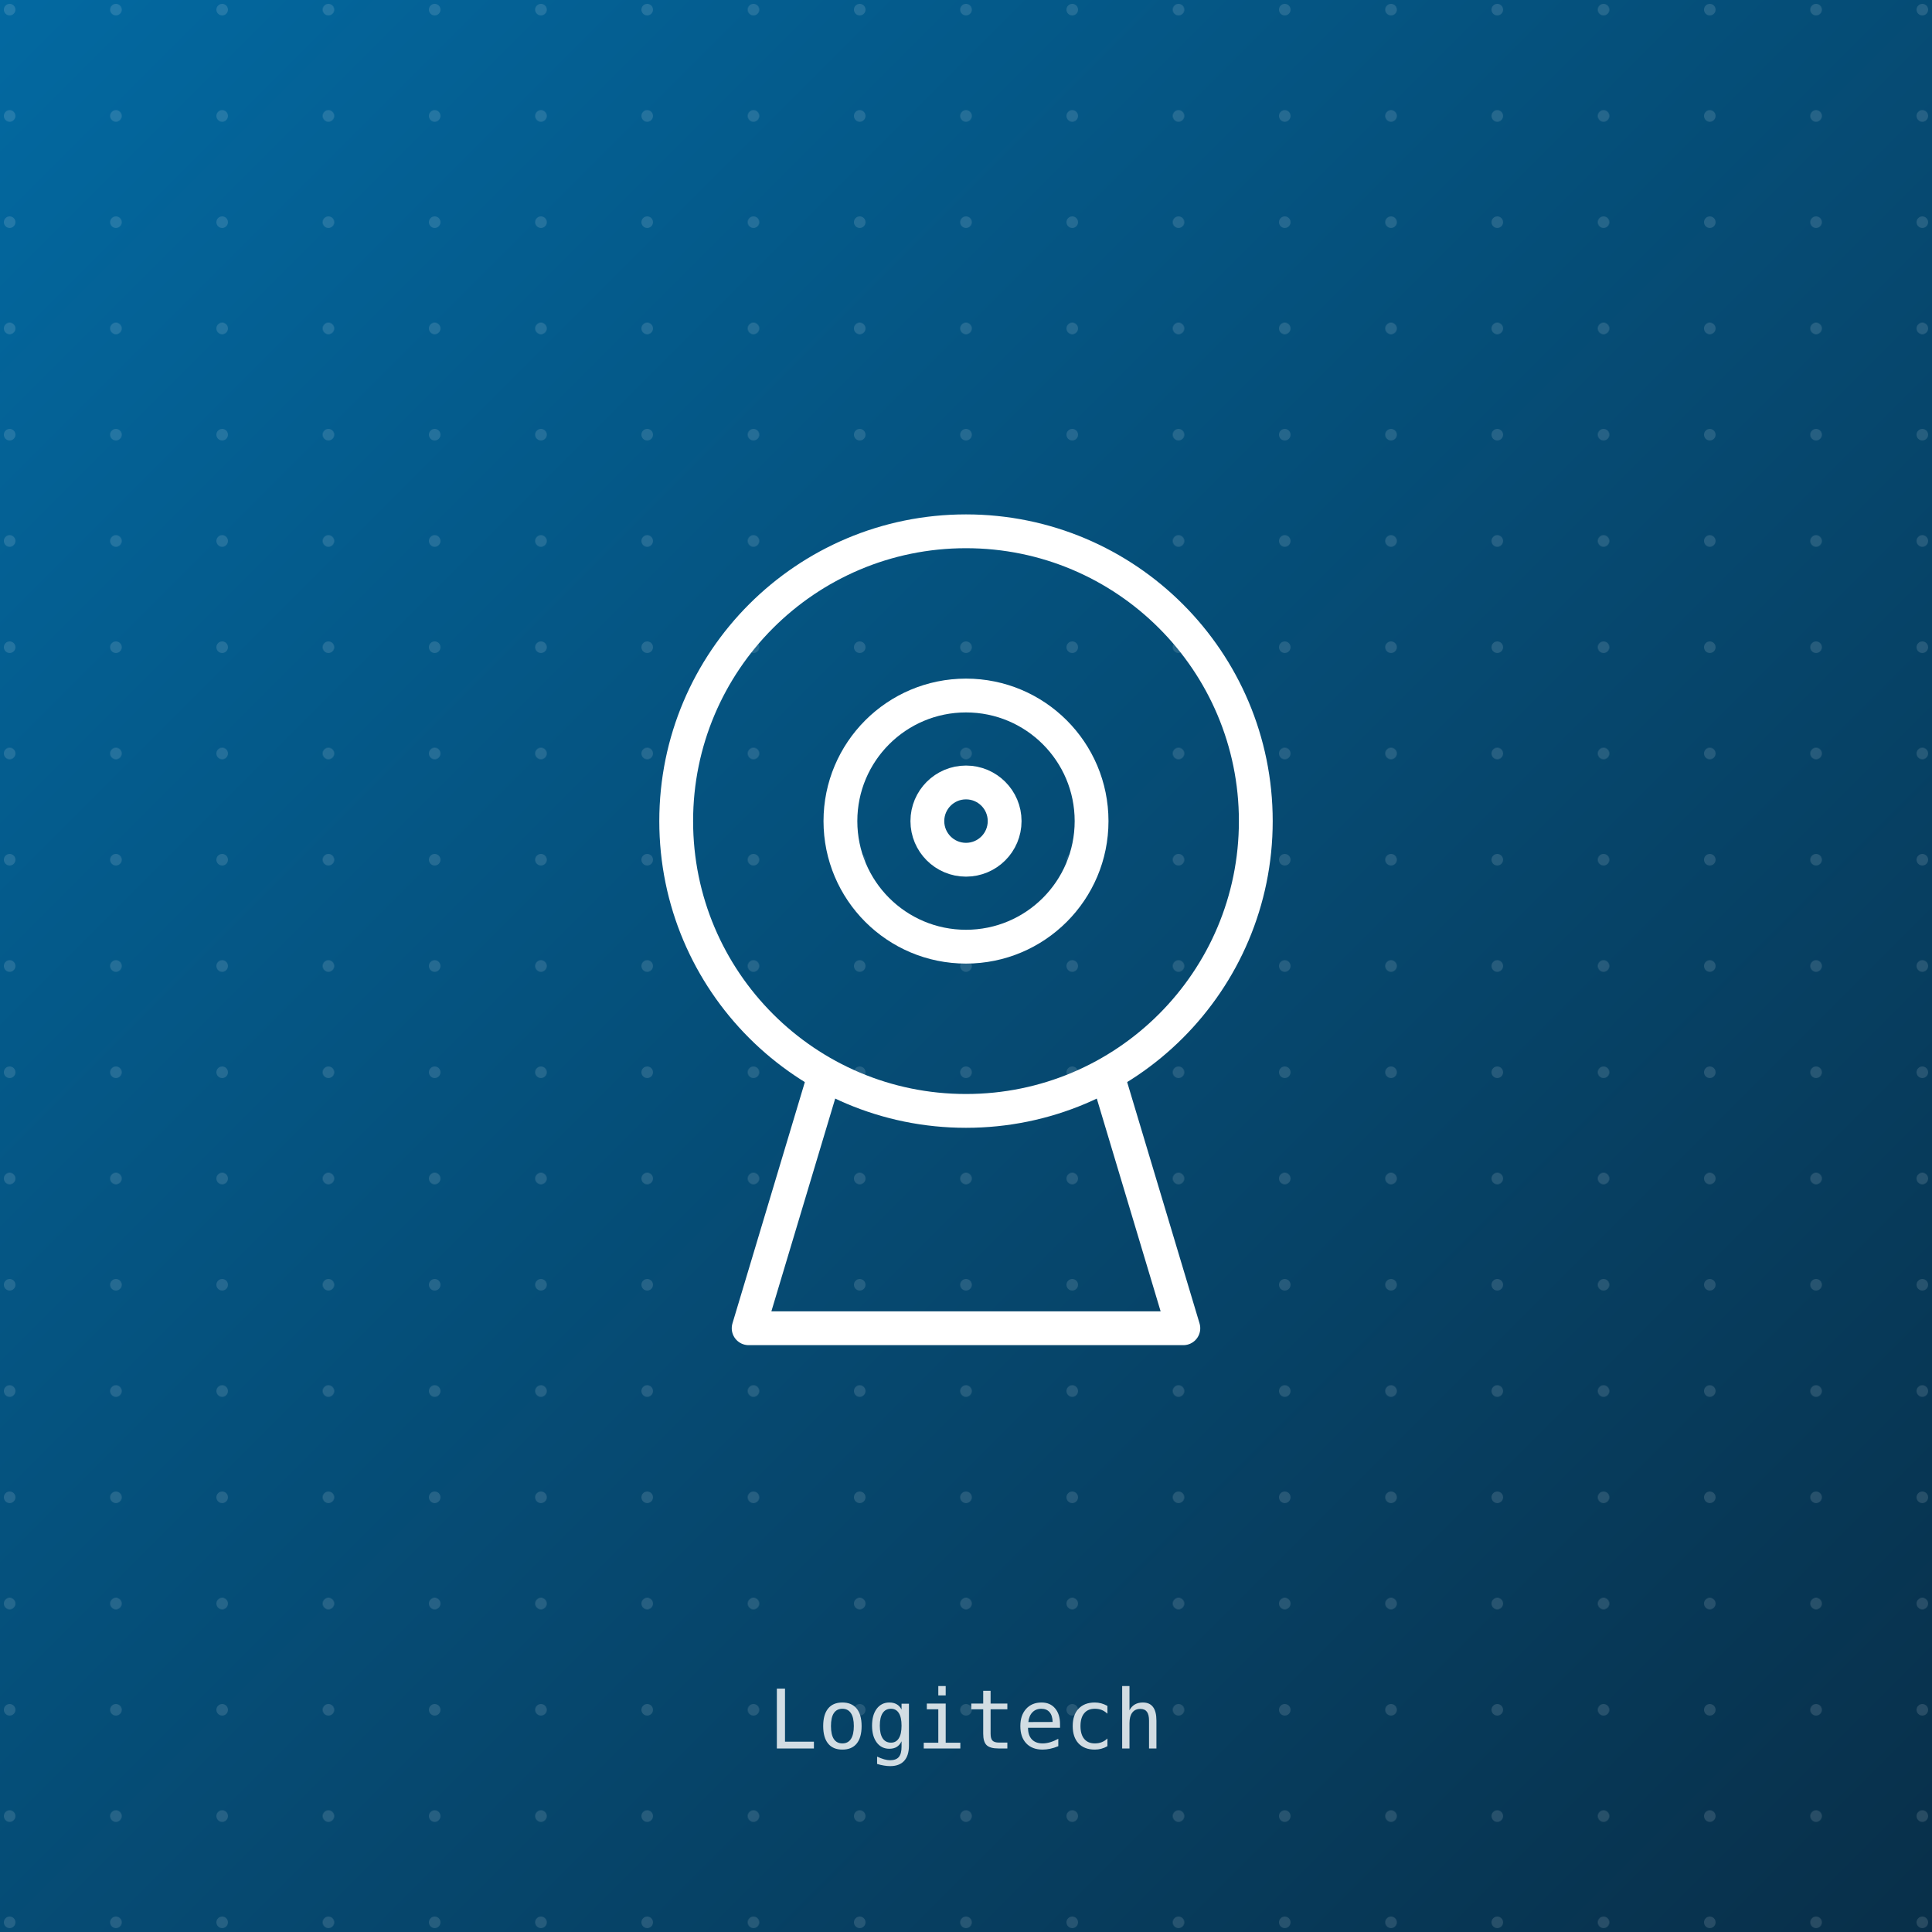
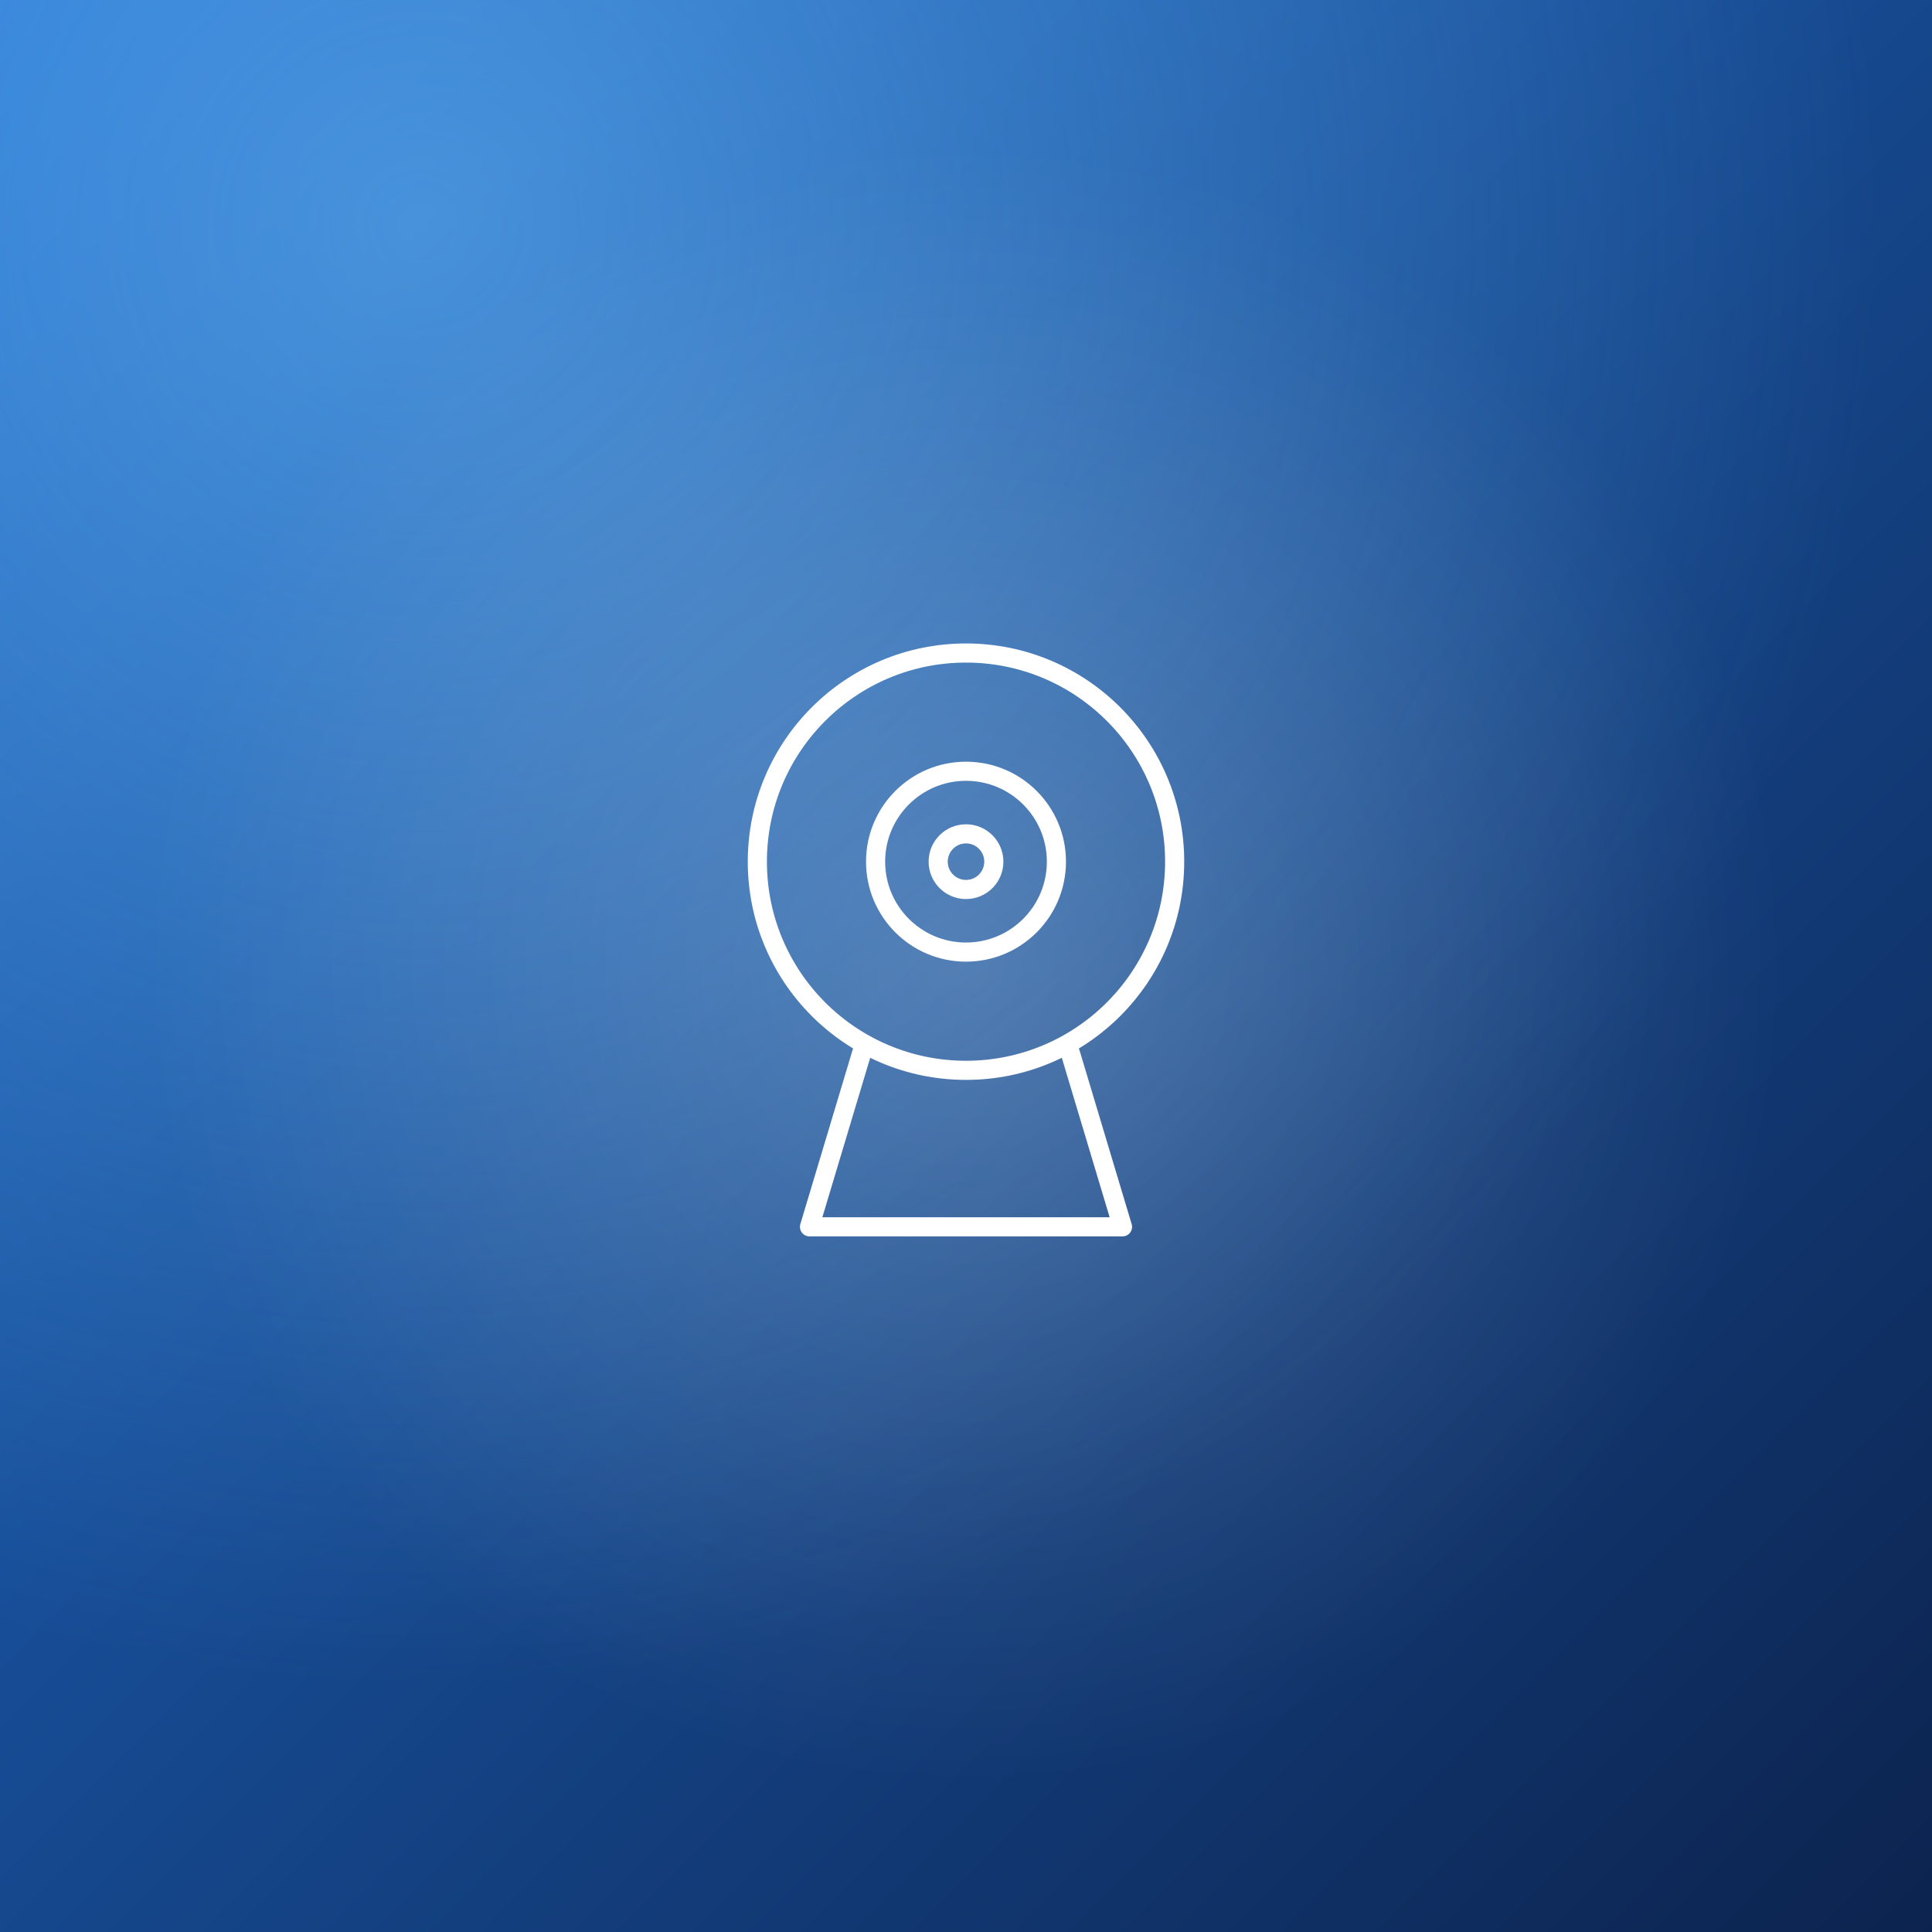
<svg xmlns="http://www.w3.org/2000/svg" viewBox="0 0 400 400" role="img">
  <defs>
    <linearGradient id="bg-logitech-c270-hd-webcam" x1="0" y1="0" x2="1" y2="1">
-       <stop offset="0" stop-color="#0369a1" />
-       <stop offset="1" stop-color="#082f49" />
+       <stop offset="0" stop-color="#1f6ccc" />
+       <stop offset="1" stop-color="#0c234e" />
    </linearGradient>
-     <pattern id="dots-logitech-c270-hd-webcam" width="22" height="22" patternUnits="userSpaceOnUse">
-       <circle cx="2" cy="2" r="1.2" fill="#ffffff" opacity="0.13" />
-     </pattern>
+     <radialGradient id="light-logitech-c270-hd-webcam" cx="0.22" cy="0.12" r="0.75">
+       <stop offset="0" stop-color="#74c4ff" stop-opacity="0.5" />
+       <stop offset="1" stop-color="#74c4ff" stop-opacity="0" />
+     </radialGradient>
+     <radialGradient id="glow-logitech-c270-hd-webcam" cx="0.5" cy="0.5" r="0.42">
+       <stop offset="0" stop-color="#ffffff" stop-opacity="0.2" />
+       <stop offset="1" stop-color="#ffffff" stop-opacity="0" />
+     </radialGradient>
  </defs>
  <rect width="400" height="400" fill="url(#bg-logitech-c270-hd-webcam)" />
-   <rect width="400" height="400" fill="url(#dots-logitech-c270-hd-webcam)" />
-   <g fill="none" stroke="#ffffff" stroke-width="7" stroke-linecap="round" stroke-linejoin="round">
+   <rect width="400" height="400" fill="url(#light-logitech-c270-hd-webcam)" />
+   <rect width="400" height="400" fill="url(#glow-logitech-c270-hd-webcam)" />
+   <g transform="translate(200 200) scale(0.72) translate(-200 -200)" fill="none" stroke="#ffffff" stroke-width="5.5" stroke-linecap="round" stroke-linejoin="round">
    <circle cx="200" cy="170" r="60" />
    <circle cx="200" cy="170" r="26" />
    <circle cx="200" cy="170" r="8" />
    <path d="M170 225l-15 50h90l-15-50" />
  </g>
-   <text x="200" y="362" text-anchor="middle" font-family="'JetBrains Mono',Consolas,monospace" font-size="17" fill="#ffffff" opacity="0.82">Logitech</text>
</svg>
